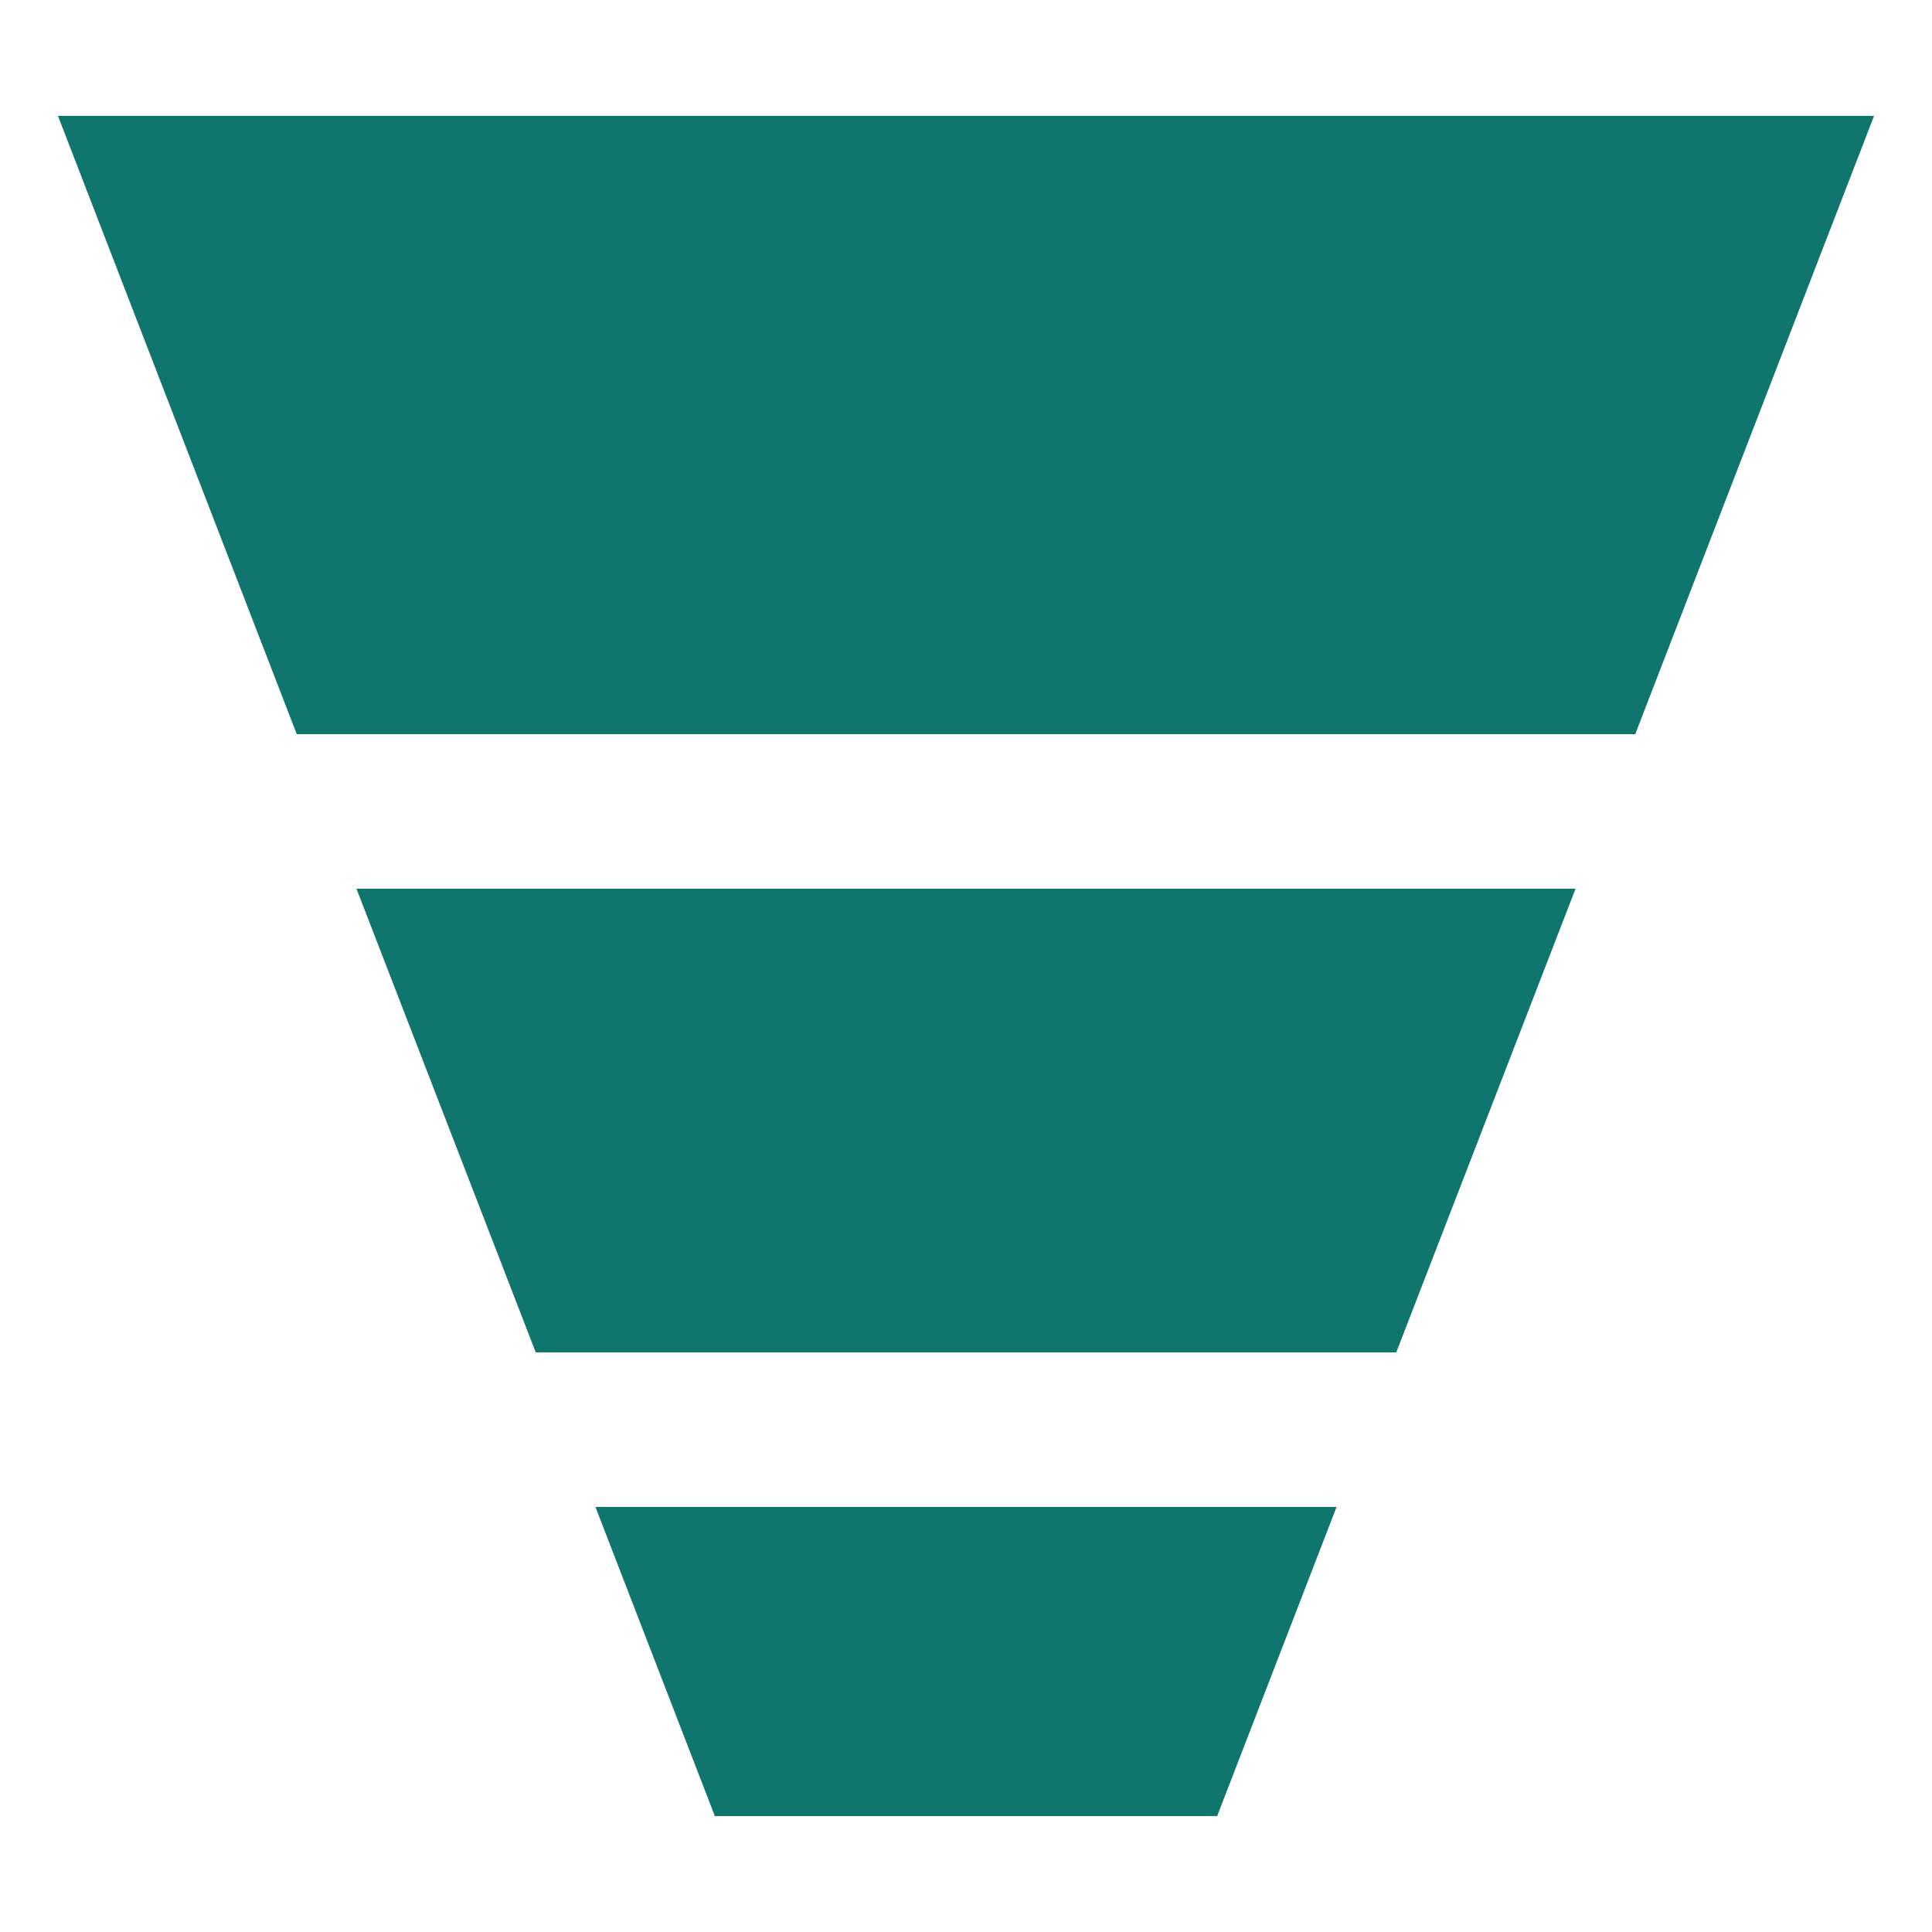
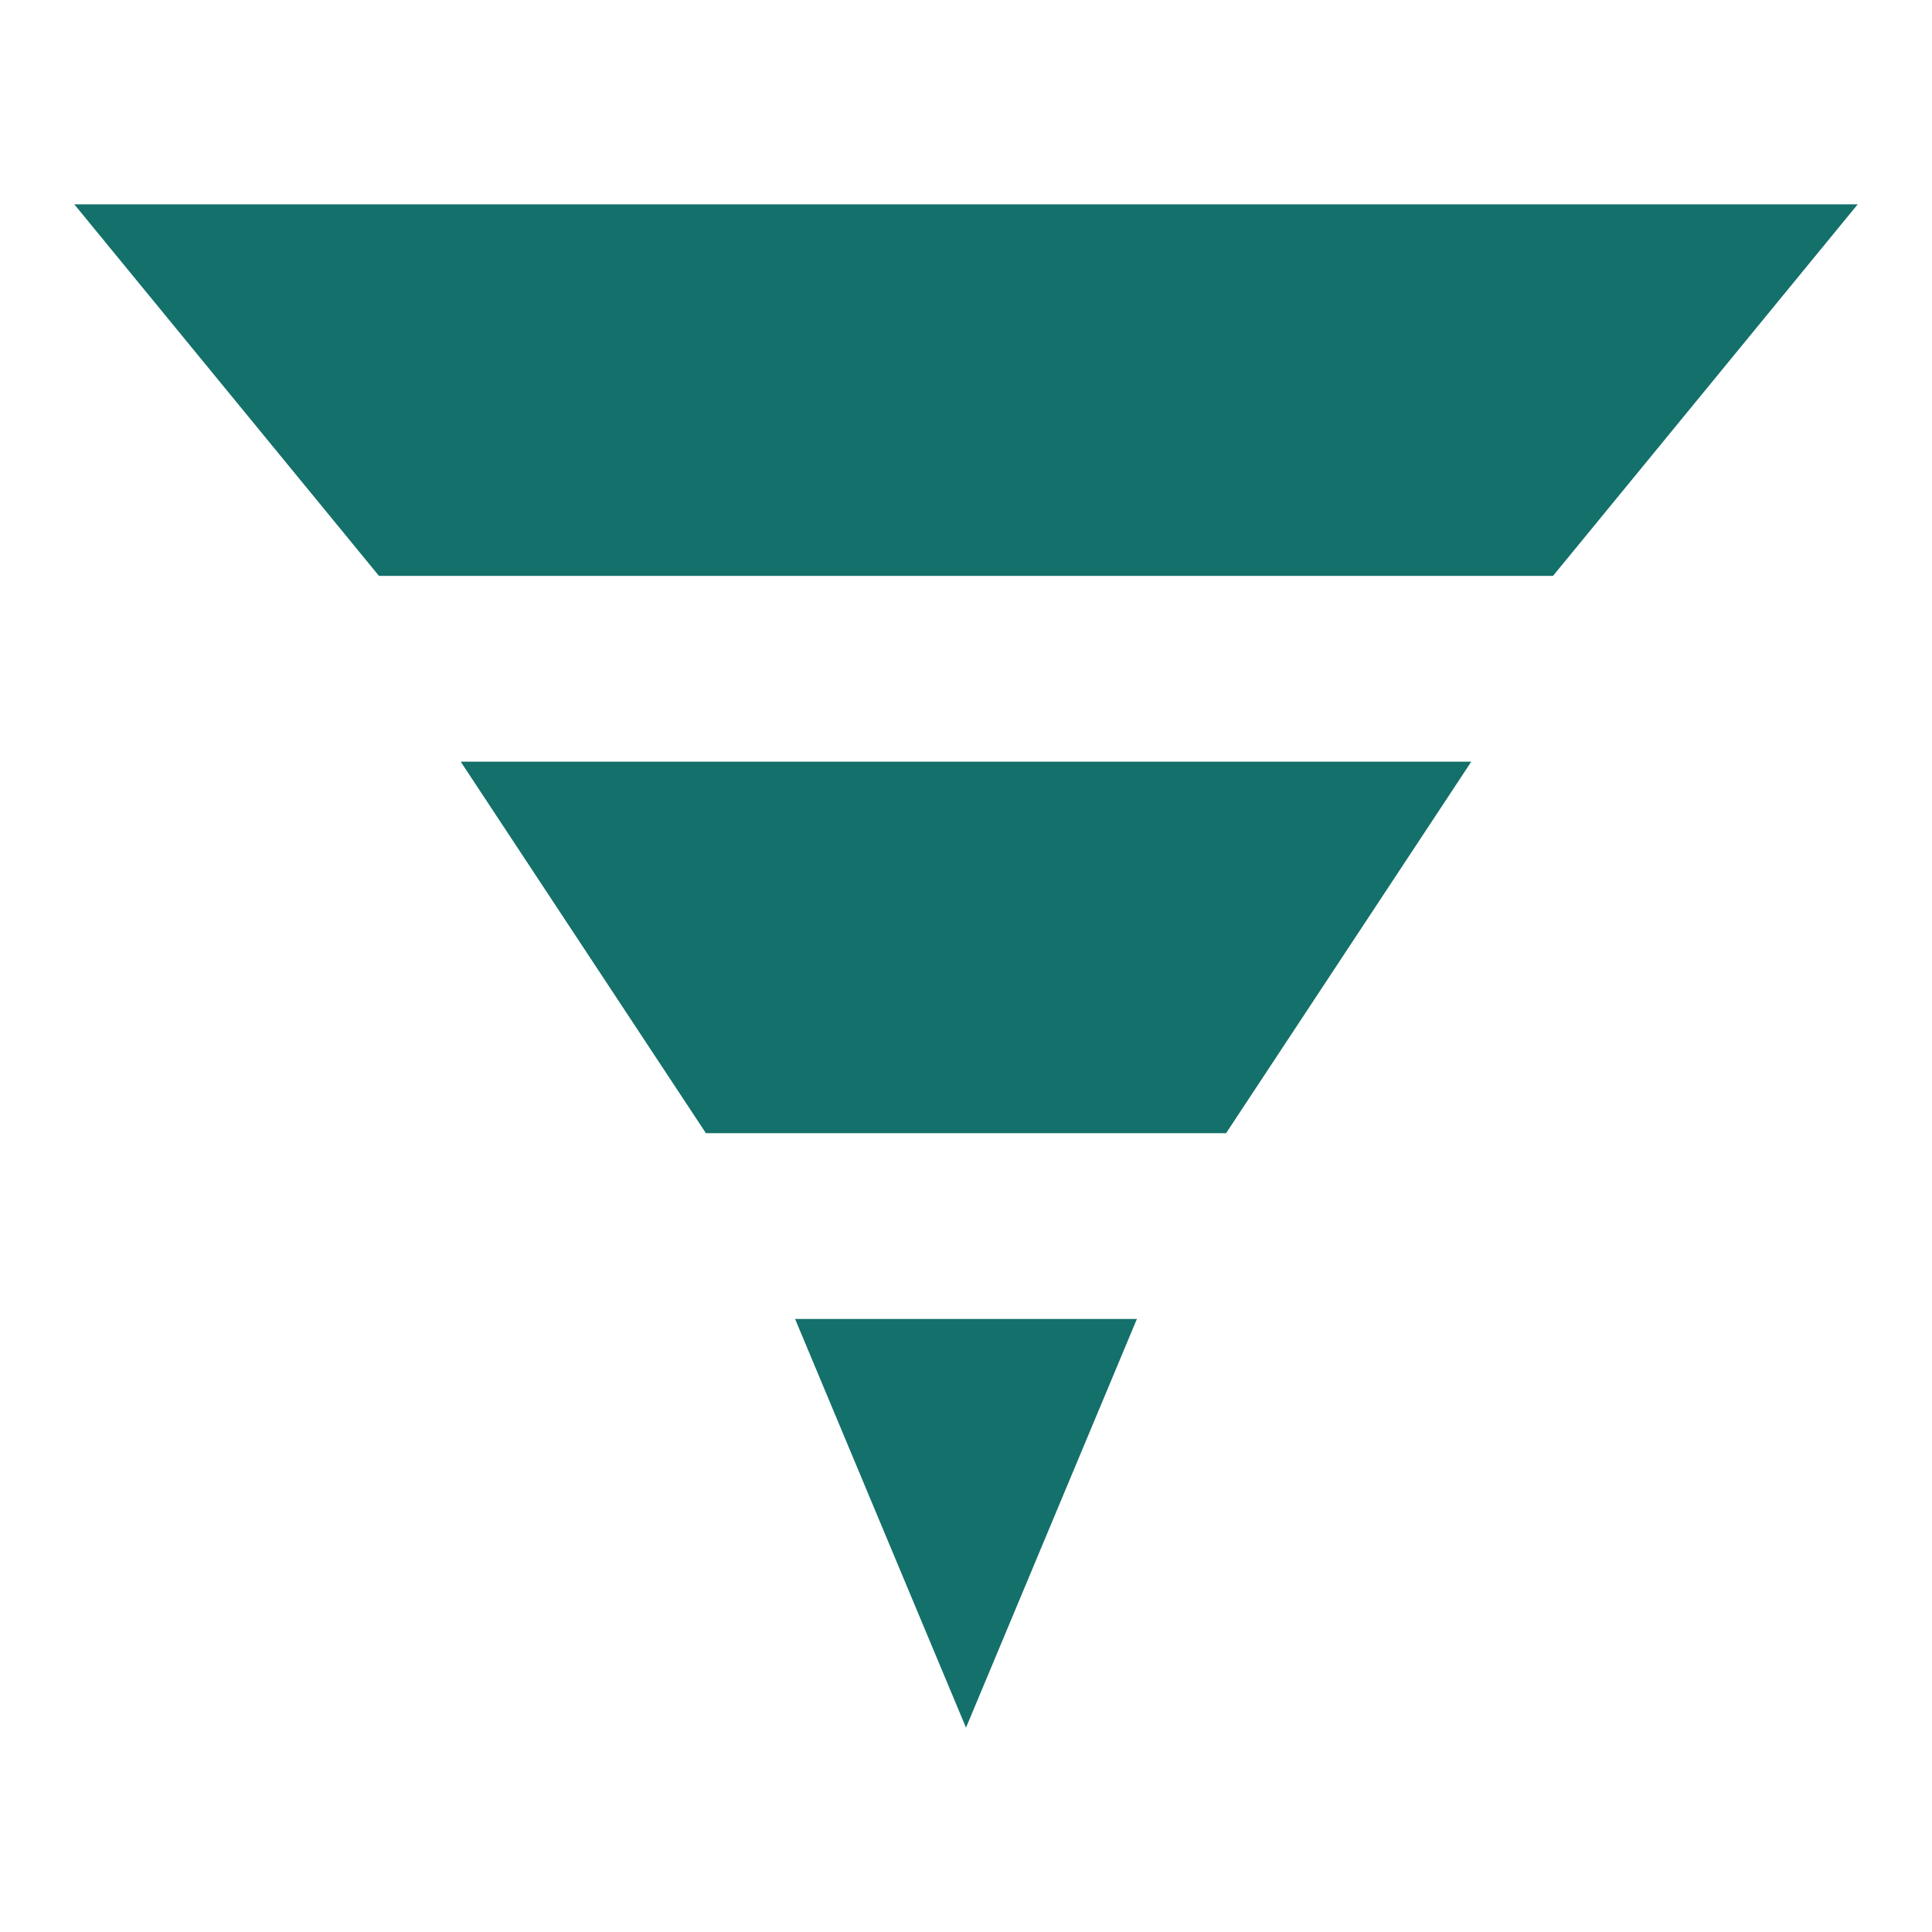
- <svg xmlns="http://www.w3.org/2000/svg" viewBox="0 0 100 100" role="img" aria-label="Mumchimp">
-   <path d="M 3 6 L 97 6 L 84.64 38 L 15.36 38 Z" fill="#0F766E" />
-   <path d="M 18.45 46 L 81.55 46 L 72.27 70 L 27.73 70 Z" fill="#0F766E" />
-   <path d="M 30.82 78 L 69.18 78 L 63 94 L 37 94 Z" fill="#0F766E" />
+ <svg xmlns="http://www.w3.org/2000/svg" viewBox="0 0 26 26" role="img" aria-label="Mumchimp">
+   <g transform="translate(0 .75)">
+     <path d="M1 2h24l-4.1 5H5.1L1 2Z" fill="#14706A" />
+     <path d="M6.2 9.5h13.6l-3.3 5H9.5l-3.3-5Z" fill="#14706A" />
+     <path d="M10.7 17h4.6L13 22.5 10.7 17Z" fill="#14706A" />
+   </g>
</svg>
